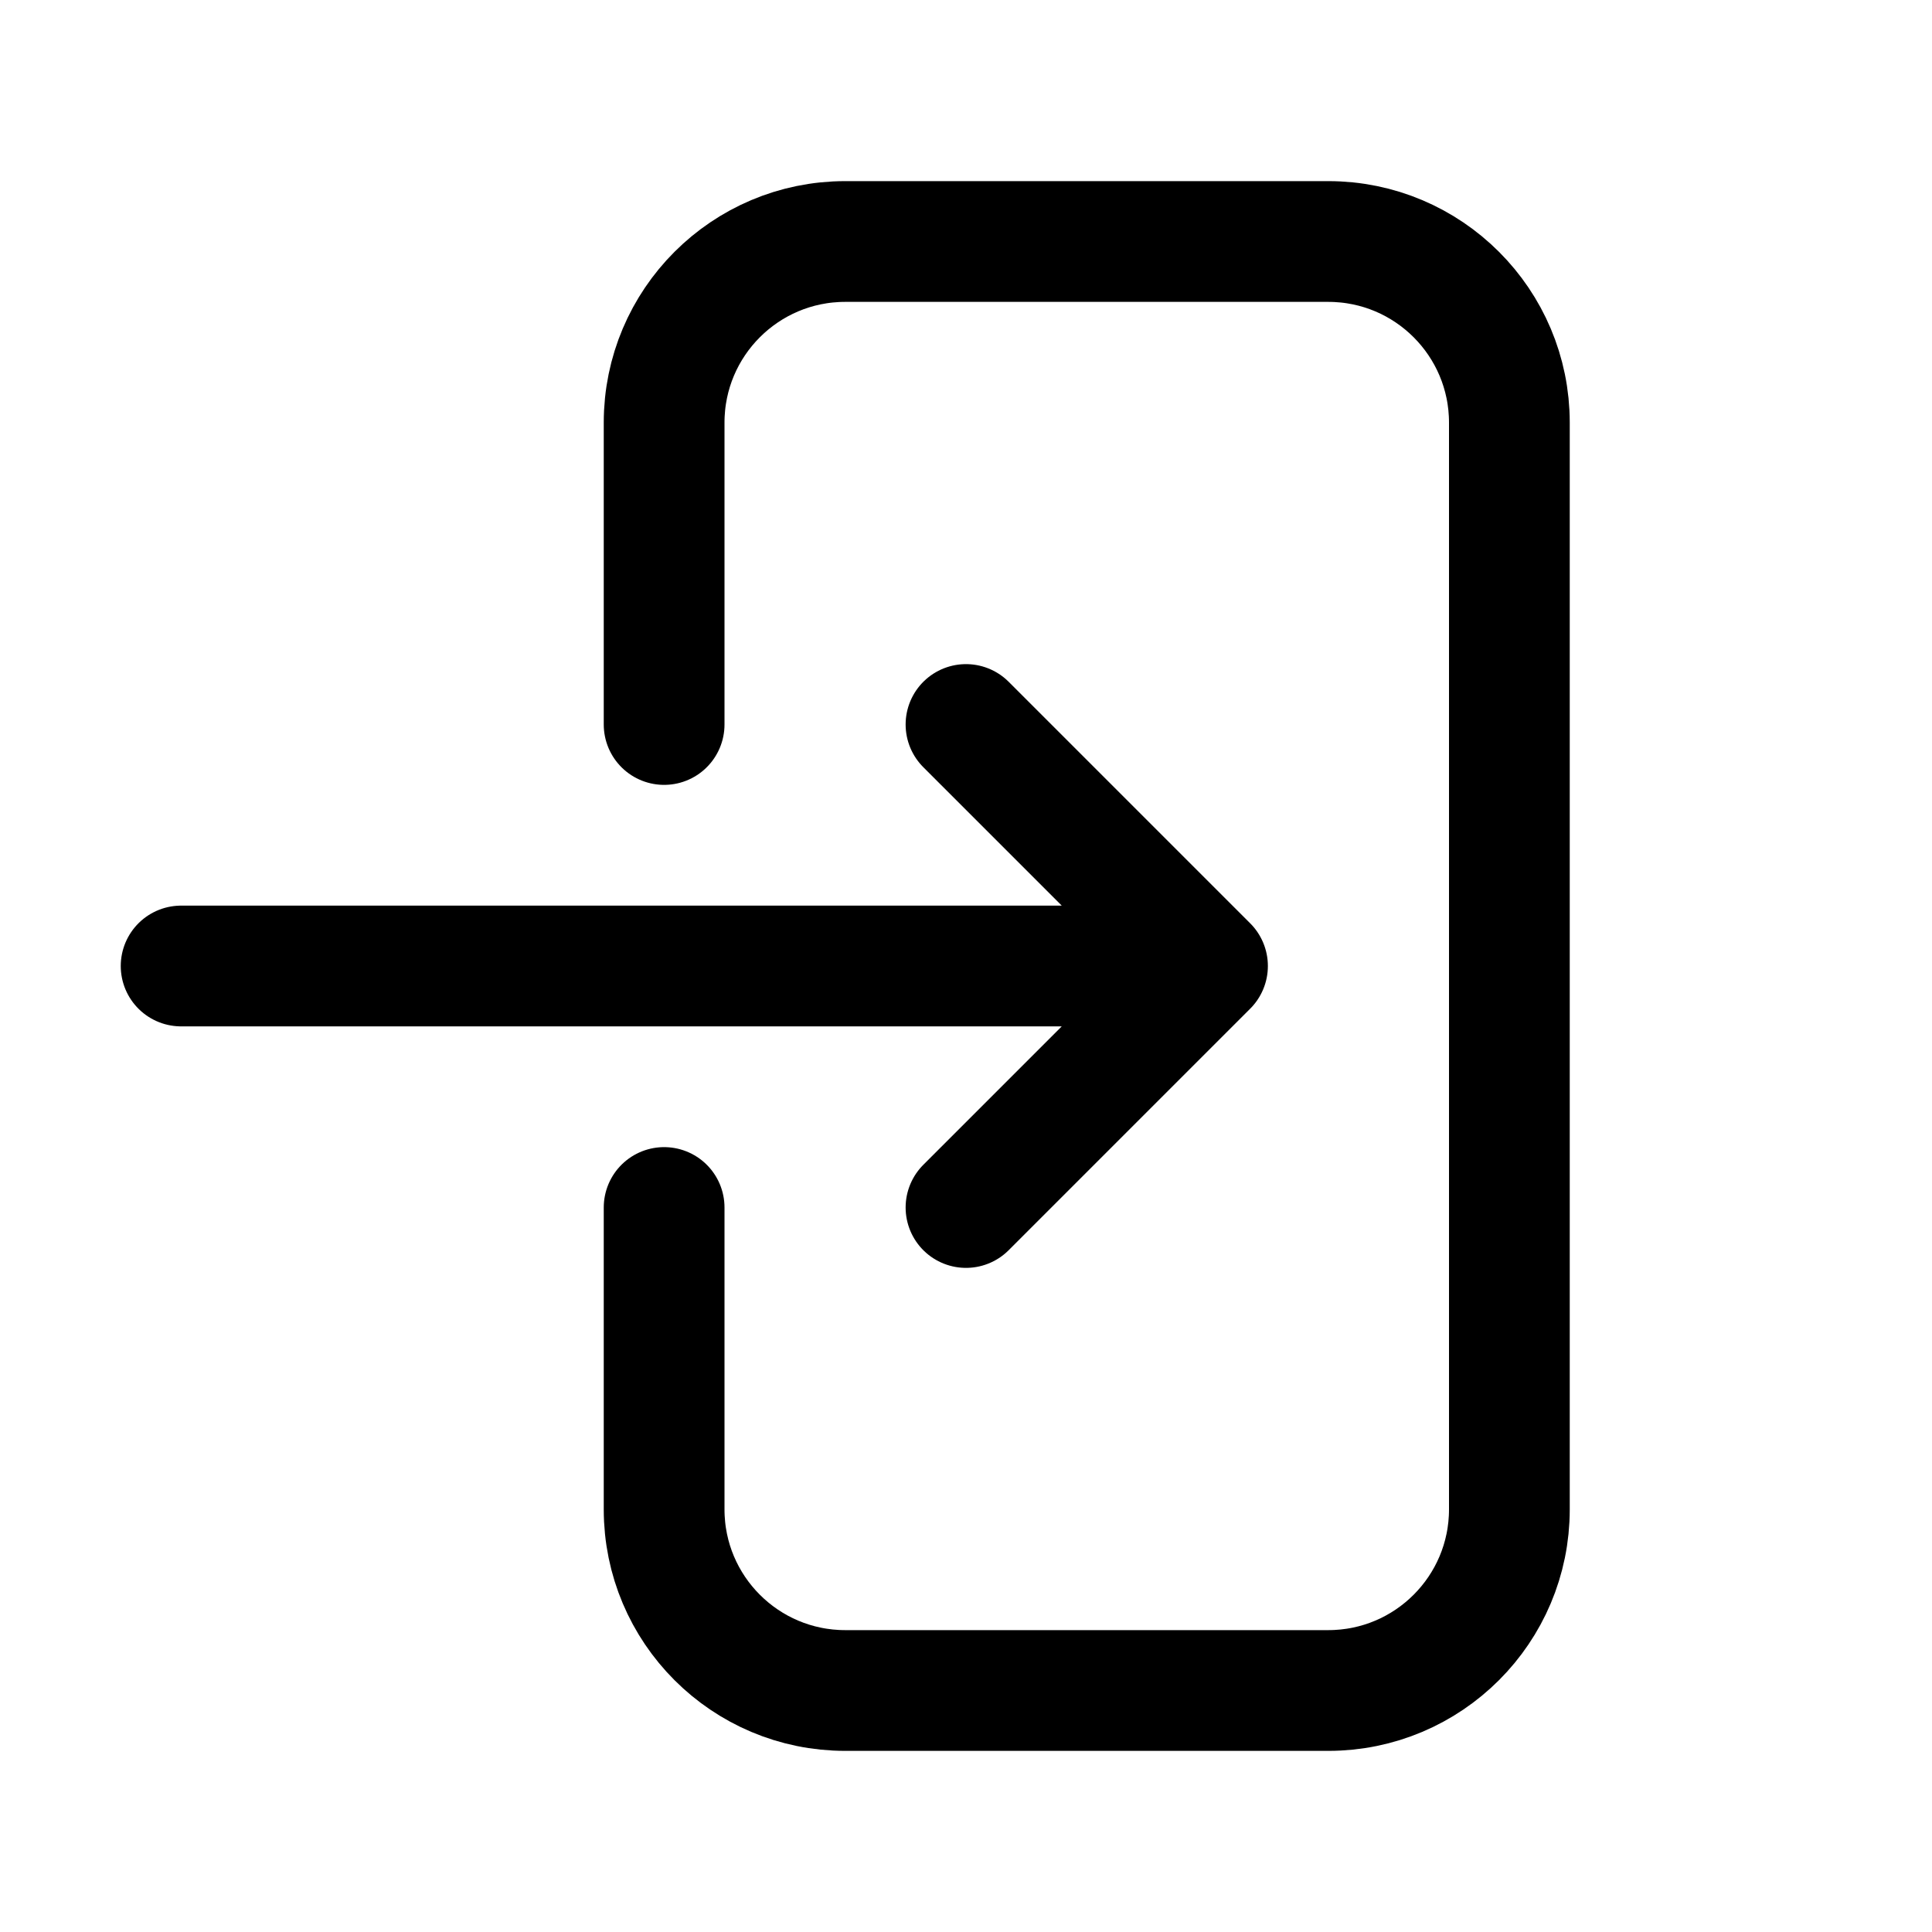
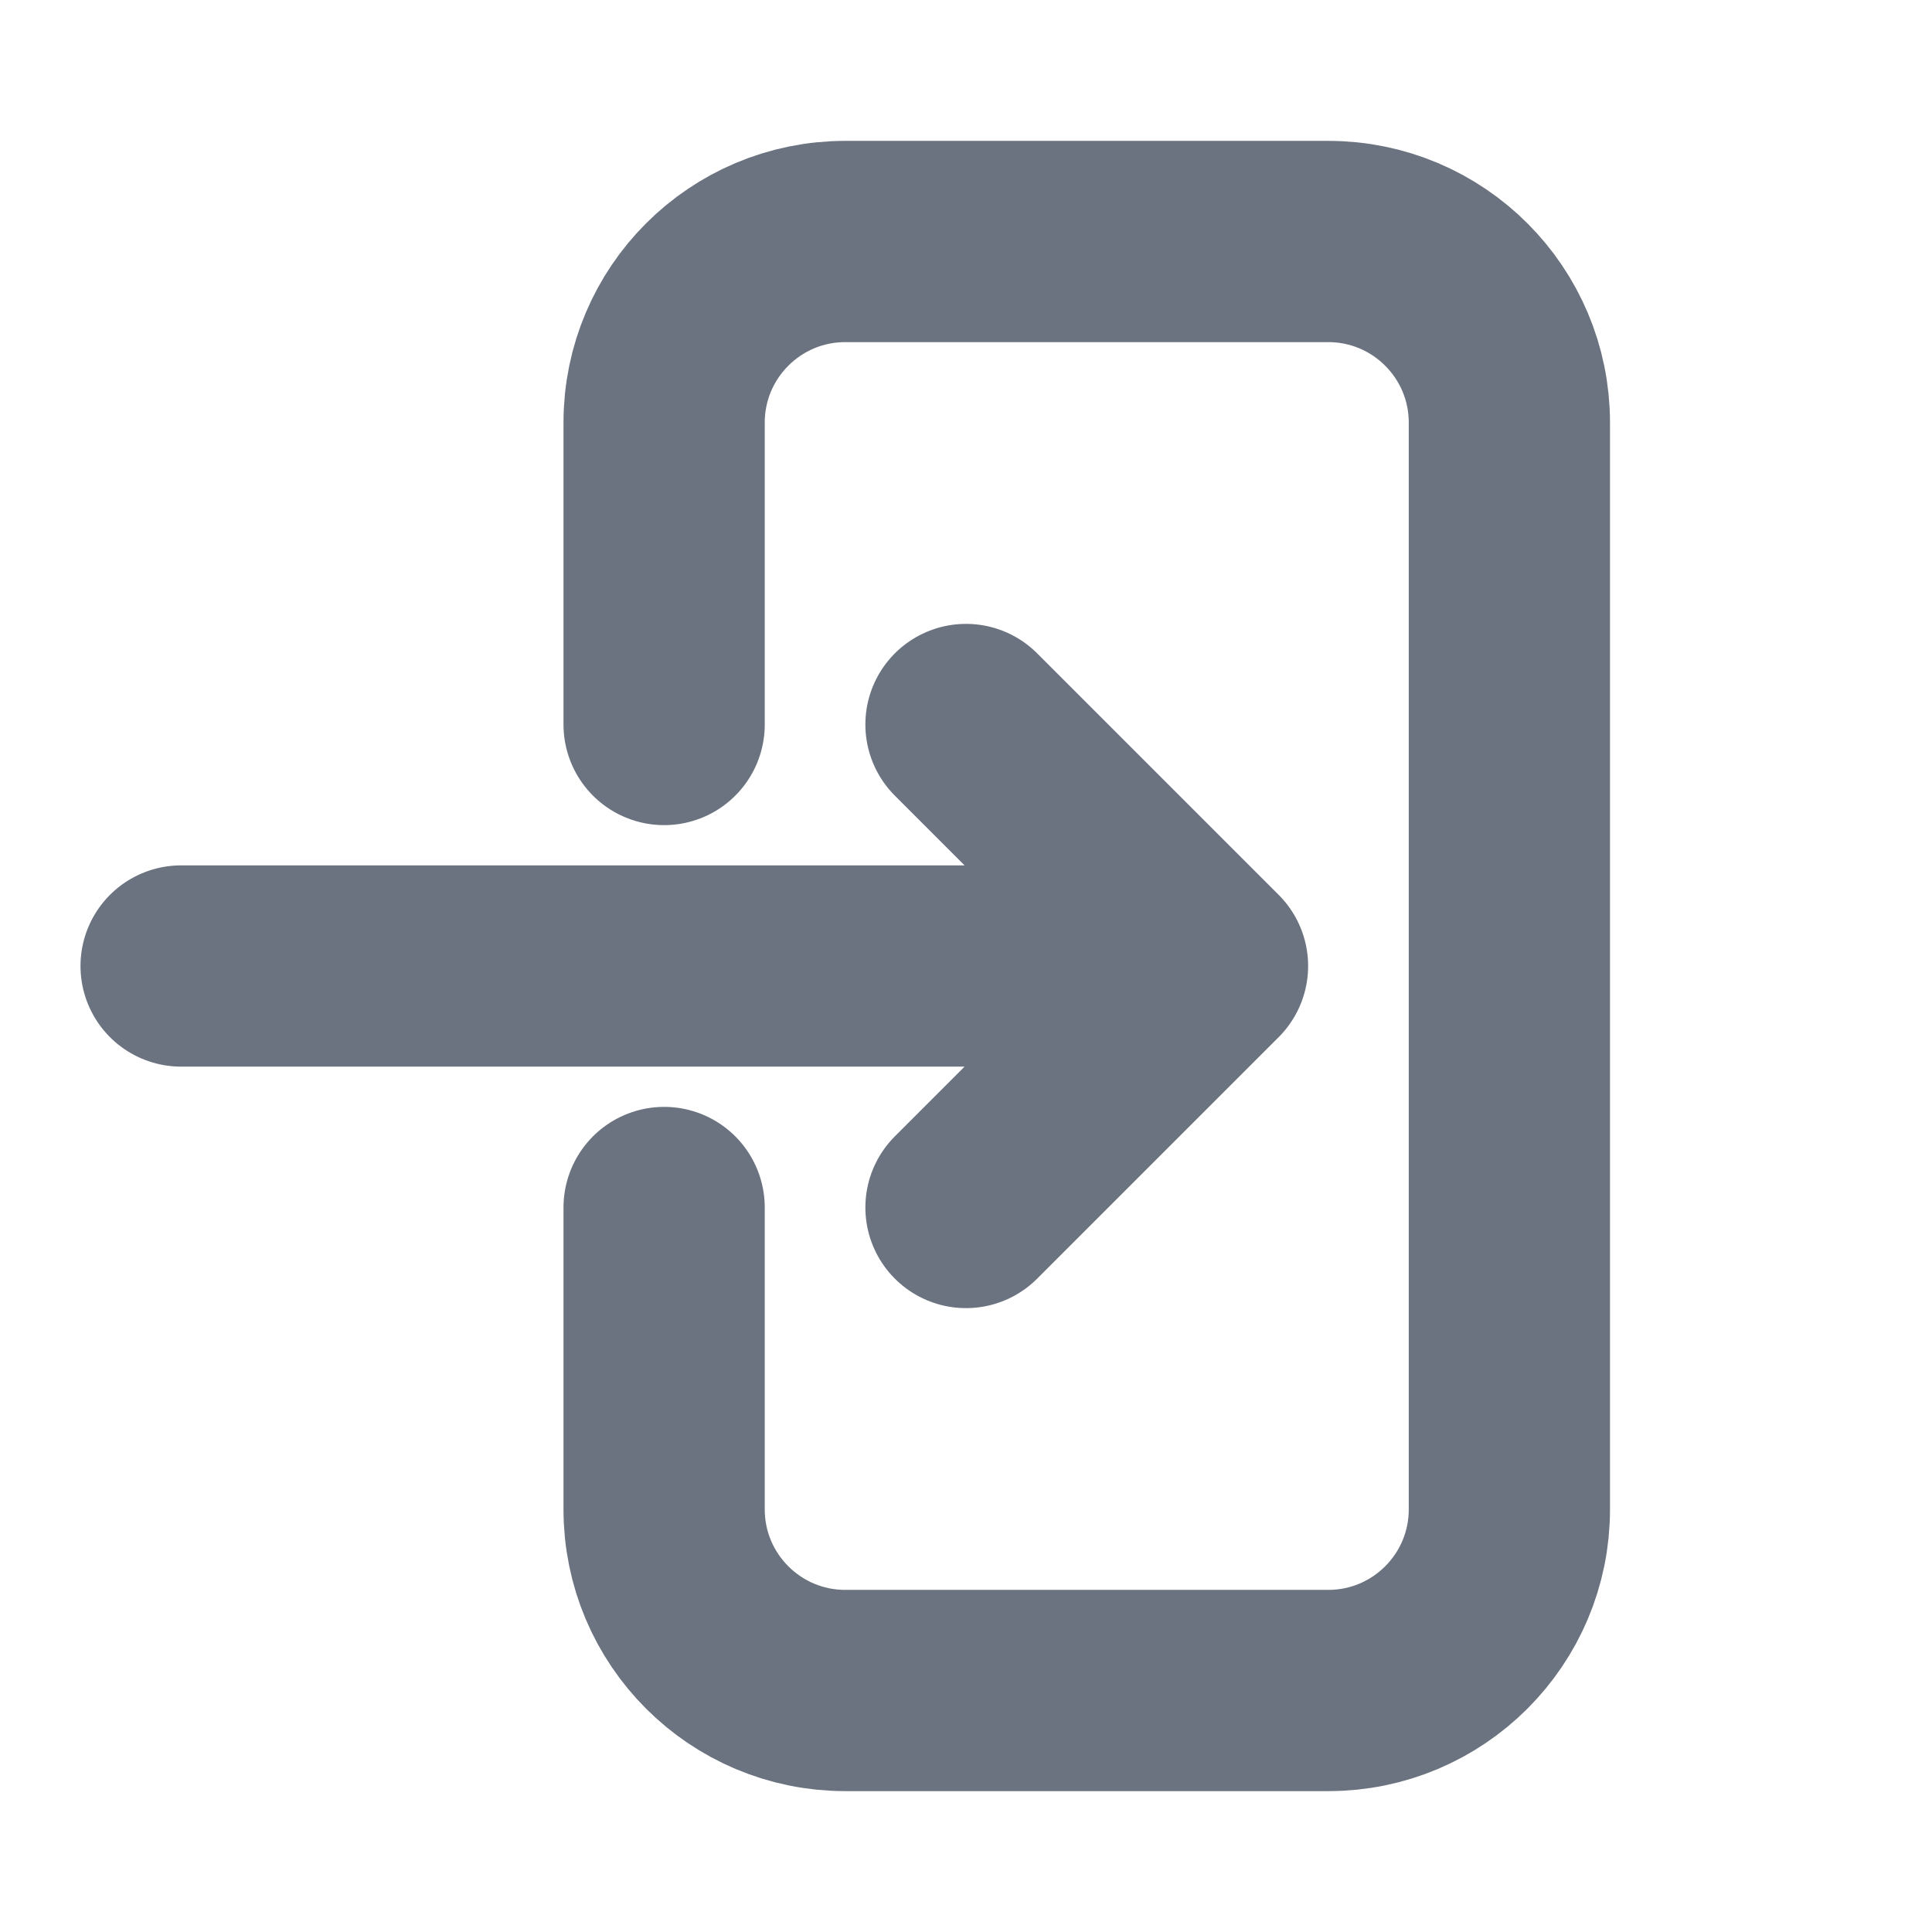
- <svg xmlns="http://www.w3.org/2000/svg" data-slot="icon" fill="none" stroke-width="1.5" stroke="currentColor" viewBox="0 0 24 24" aria-hidden="true">
+ <svg xmlns="http://www.w3.org/2000/svg" data-slot="icon" fill="none" stroke-width="2.5" stroke="#6B7280" viewBox="0 0 24 24" aria-hidden="true">
  <path stroke-linecap="round" stroke-linejoin="round" d="M8.25 9V5.25A2.25 2.25 0 0 1 10.5 3h6a2.25 2.25 0 0 1 2.25 2.25v13.5A2.25 2.25 0 0 1 16.5 21h-6a2.25 2.25 0 0 1-2.25-2.25V15M12 9l3 3m0 0-3 3m3-3H2.25" />
</svg>
